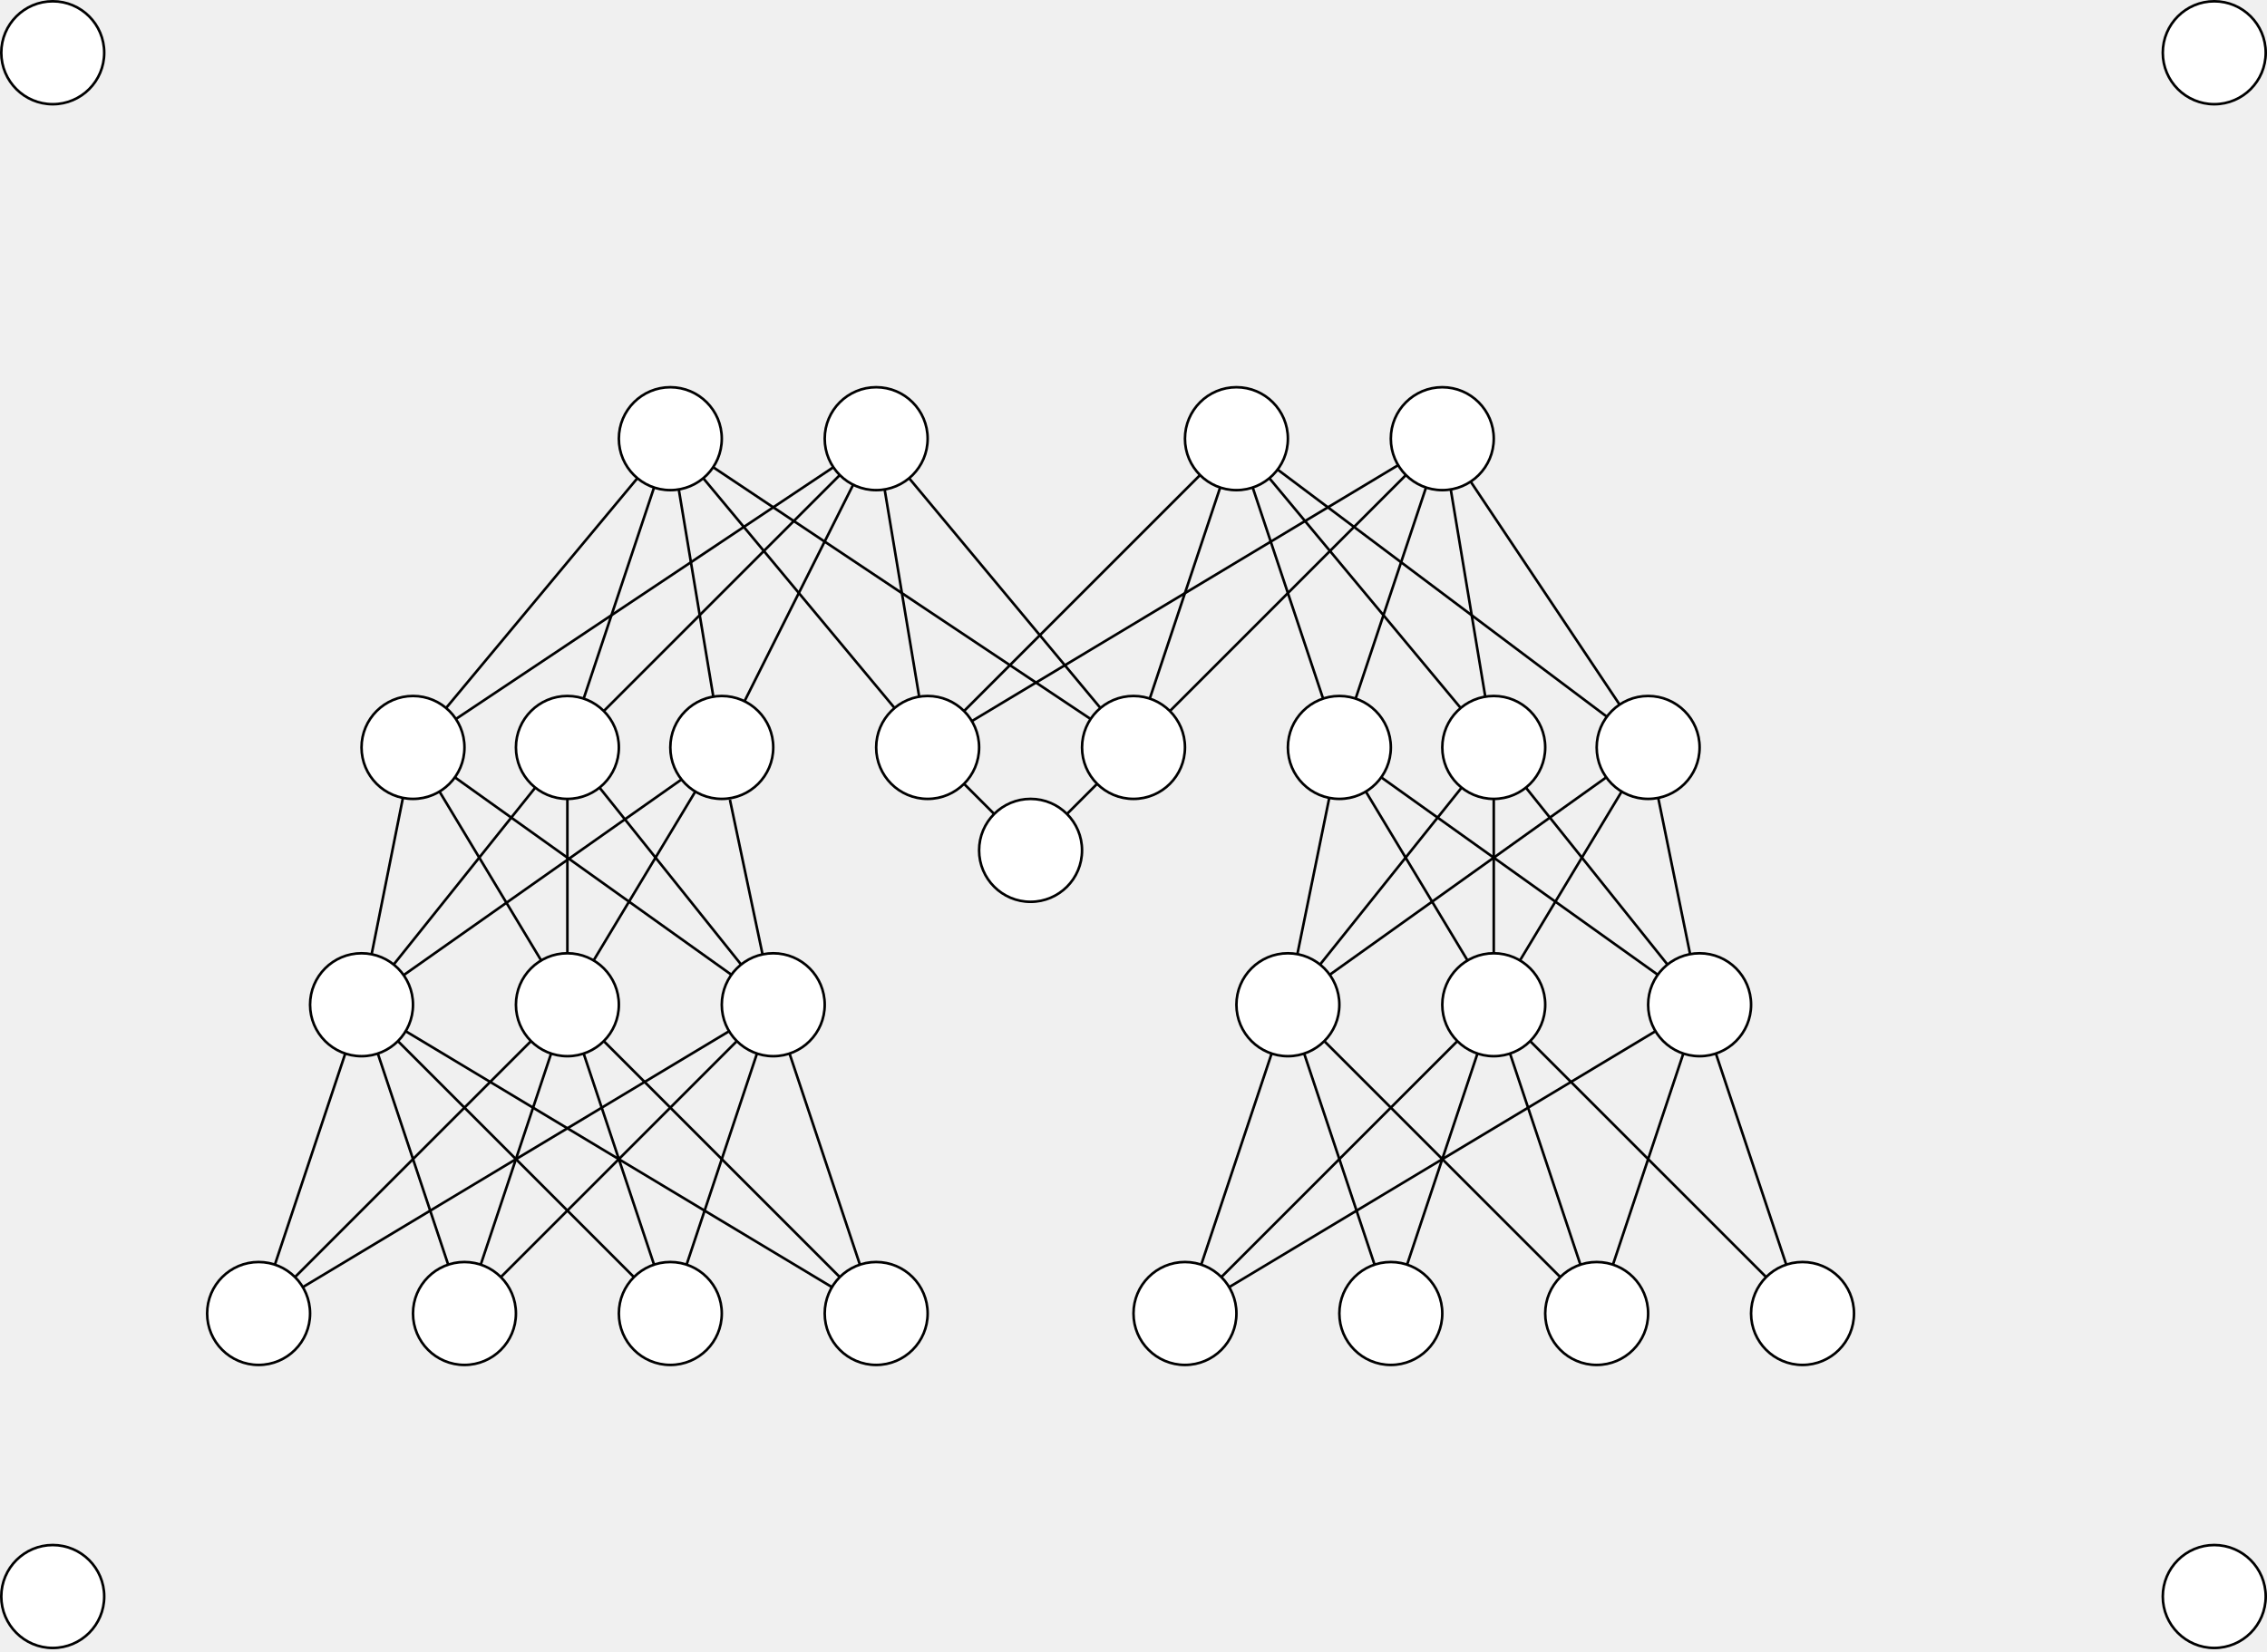
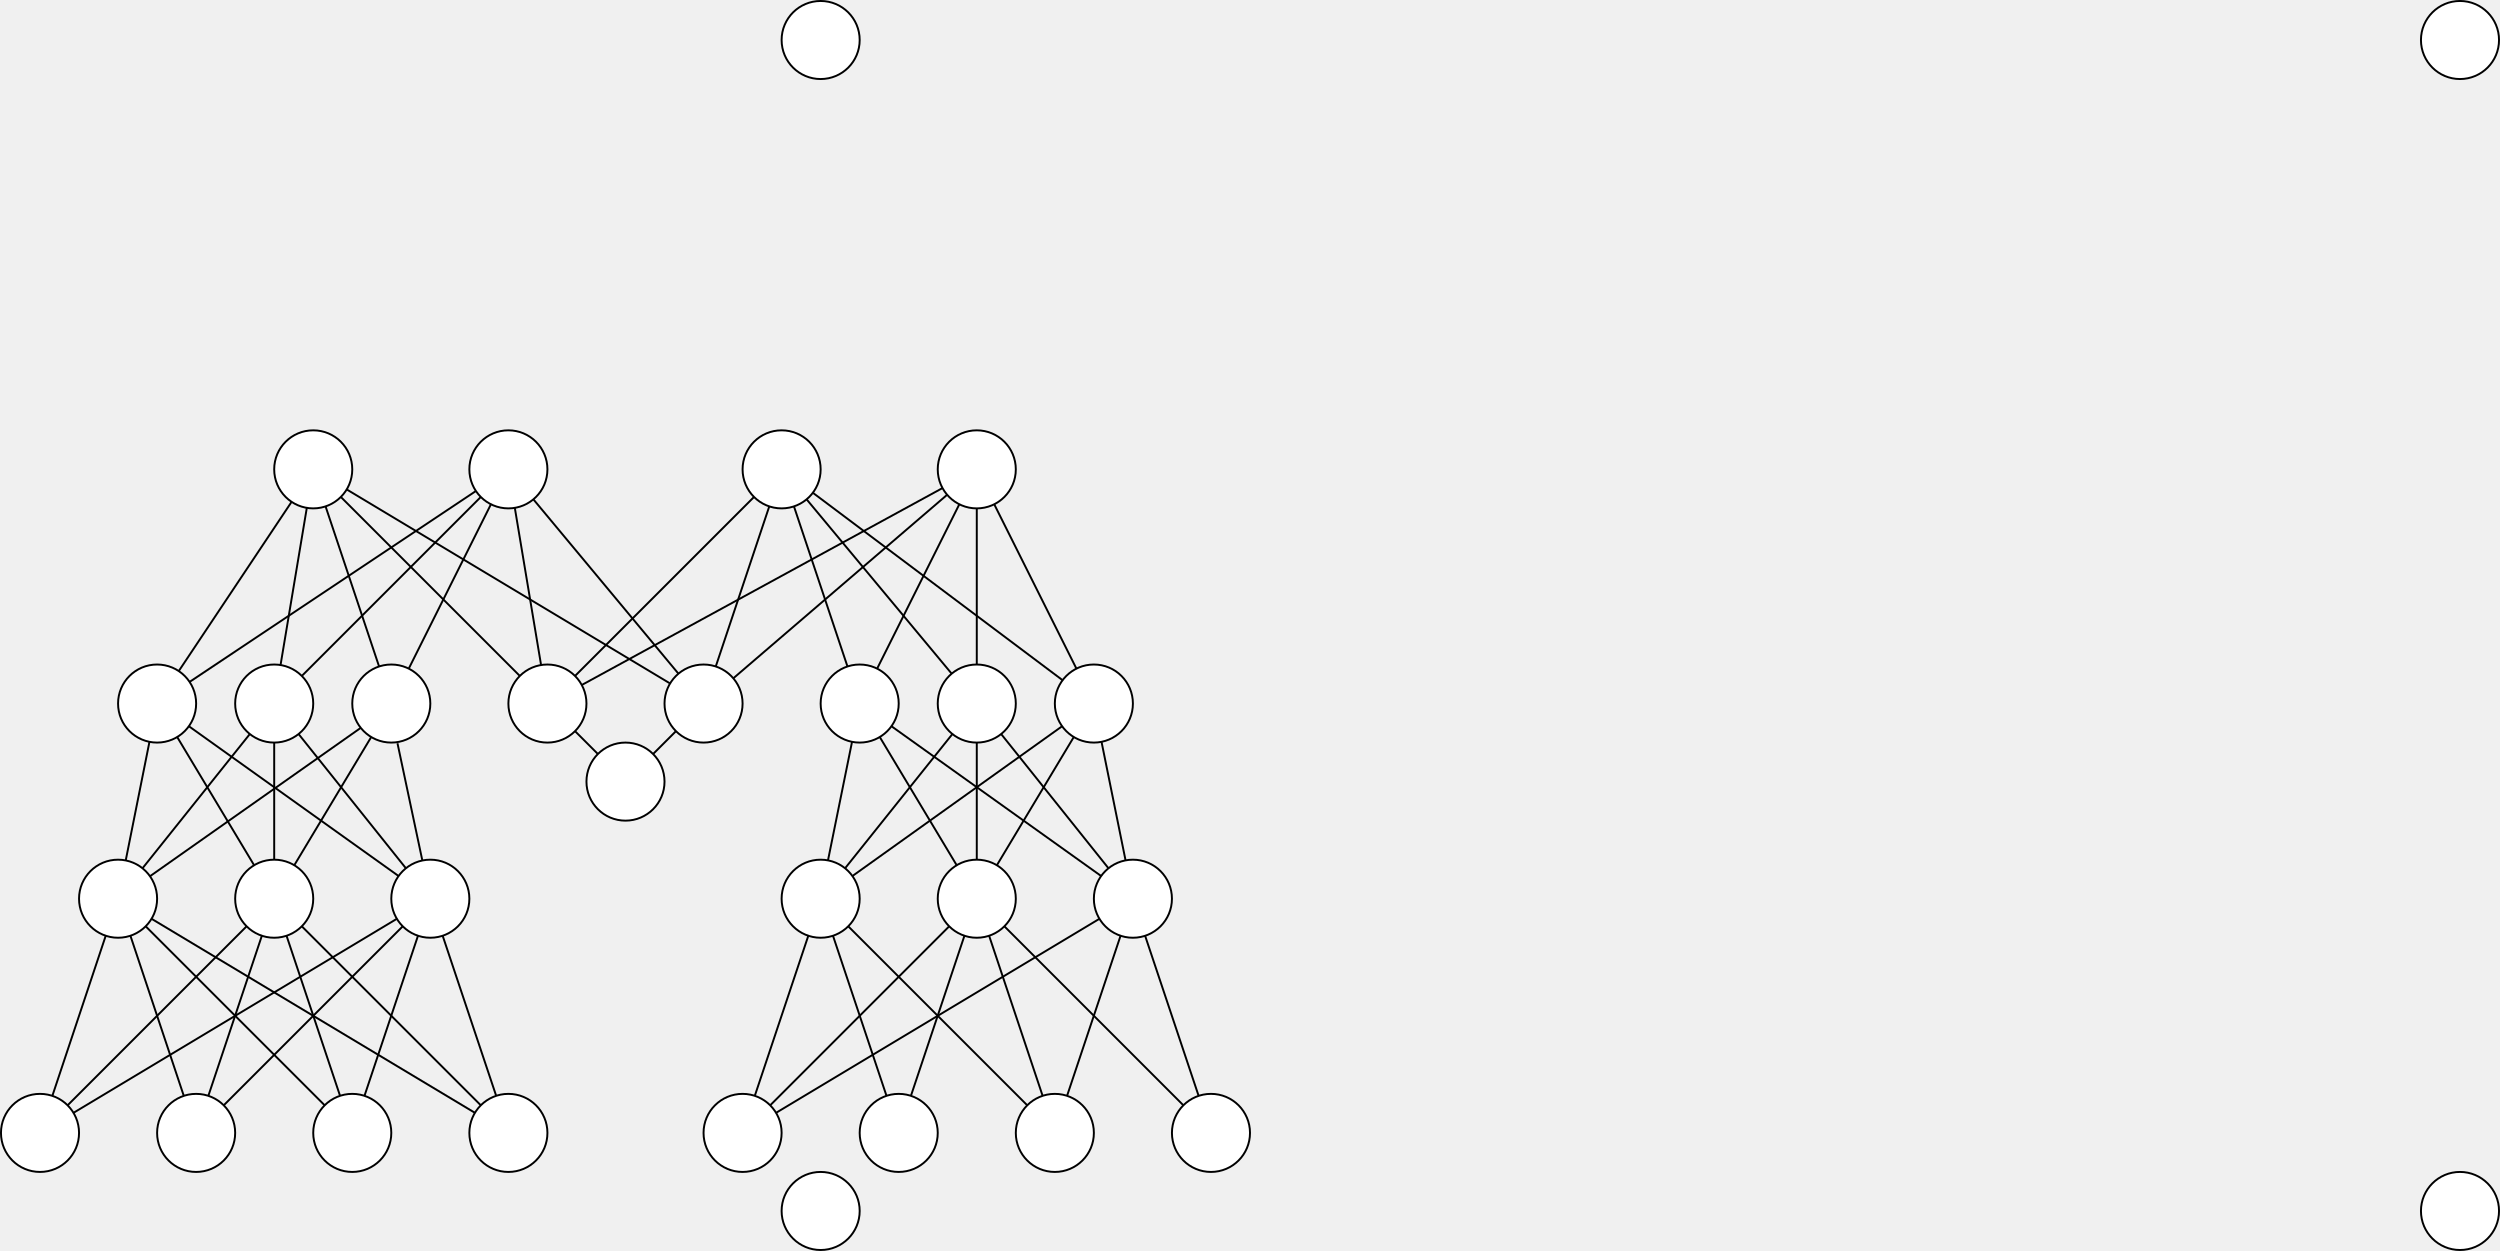
- <svg xmlns="http://www.w3.org/2000/svg" version="1.1" width="881px" height="642px" viewBox="-0.5 -0.5 881 642" content="&lt;mxfile host=&quot;app.diagrams.net&quot; modified=&quot;2021-03-20T19:32:21.002Z&quot; agent=&quot;5.0 (X11; Linux x86_64) AppleWebKit/537.36 (KHTML, like Gecko) Chrome/89.0.439.90 Safari/537.36&quot; etag=&quot;c0wjIn02cCSz-OEAkntD&quot; version=&quot;14.4.9&quot; type=&quot;github&quot;&gt;&lt;diagram id=&quot;R4A51FsJIPEPxxZOtgQd&quot; name=&quot;Page-1&quot;&gt;7Z3db+I4EMD/mj62Spw4H4+37W1Pd1upUk+63X2LwIWolKCQtnB//YXFBjJplzmTeIZon4pN6iTz84xnxh9cBNfPq9syW0zvirGaXQhvvLoIbi6E8BPh1X82NWtd44l4WzMp87Gu21c85P8qc6GufcnHatm4sCqKWZUvmpWjYj5Xo6pRl5Vl8da87LGYNe+6yCaqVfEwymbt2n/ycTXVtZHn7b/4Q+WTqb51ar54zszFumI5zcbF20FV8PtFcF0WRbX99Ly6VrON9Ixctv/3+YNvdw9WqnmF+YfH0f26/Py3evqy9l/Xo5vX6qm8lNtWXrPZi35h/bDV2kigbqUWdl349DbNK/WwyEabb95q4HXdtHqe1SW//pgtF1sCj/lK1Tf91H5C/dCvqqzU6qBKP/GtKp5VVa7rS/S3Oznr/hNIXX7bwwh11fQAg6nLNP7JruW9hOoPWkj/Q2ARQmDz8W+bnleX5sVcNYWkVnn1tf7sXUld+tYo3Wxe3DOF9UHhXpV5/Q6q1HUfSndZvJQj9ZN3EIFWpKycqOonFwZaimrcUJI2rQMa8h0apq5Us6zKX5uq9R4ifYf7Iq/fbd8ZgmZnkAGgvH1z/V+HqgAbSpoNhQloaCuZVkM/eszute07UXxiJzoBvUCi9xNW6GO/I/RxRIs+oUPvYdGnvNCnHaFPQlr0KR164zmdG3pATKa2Wp8c6UM9ozfWi4I9drBnZvGl1xF72RrspVv2xunlzJ6X3nfHXoKGYFzQN3txIvsaebk+iBc2xW/N4j5i+FFaH5Y6jBmwjiOzmAFqv3VXagUfrrtSQGdG0EEDMzMyGPYhHXt01MDLfYiirlxHGHm6Zo9J0RGzZ2bzh8P+1GzjCeyxISMz9t2FjDDt4Jo9YZIQnS7gZfOHwx6TJeQ0LRNST8v4mOQaqcRgFoJaYmZw5ysxqM0xtcQwiRxKicWCm8QEc4lJ6CmSSwwT5VNKLIQxNbnETo2N2aTYjCd93OXWLTJxuyQwO2Fs6Xbt+pJpSLh1uwRdqG08vnNj33IEbdlHkpg9XaiNZi9/oe8FPV2kbcKWc0MPgxlb9HFAjJ5uOQ4aPTeLPxj2dOtx0J4eL7UfjKNn5M82ympJmjpbFHDPfUiQLSJfKB4I5hKDs2T0Ejt1hcNhJB+nh7G8f+V5idtoHj++C1ZGPu7KrY+J3fqgw8SQ7zW6k3eV+L7b7oRPDvHqTtAu2/sMKXF3OofkEC/2UVf+YkTtL2KSQ5zmykRAPZZjciqc5sroJUaXijDO/XH7ErOyL3D2LrC2L2CdV+DavtClIuR5oodDiz36mBa9sScUai/OlH3SEXuYgXTOnm5nEN7kR6zYD8bkh4K/yeeFfjgmn24nD97kM2M/GJOPSUpZx0XjvKwr8mJe19US2YDpJFbillsPez22picpJtB+kUuRbslLeKZjENQEEdnaIZDN3J135coO0a15MSbw3Ni39NezZJ8A/2P3gK7Y02Wa8Ox5hZwtt8GWPTyIxDl7ukwT3ub/Yt8Le3M7tjn5lNsshuS+6iWJuElMMJdYym3Vi+S+4yfldgSn7DWG7kBivsct1JPcz3mFakm+4FFyn/L3Pbiyhlxk3Of8E257sCX3ff6+B09io97uKblv9Pc9bjtkjWllK7KU2771iL3fz+1shAjj9xPnFUw0xySvABlaz2klIJfsek4ropvPlNgDTg0zJuyhxbNmnxLPZUd0JxPi9Z4X++HoPd2KeJNmOjf2aVfrGHyPeCFDRDd5LLGTSMwG/FbEfgJ9atWnmz42MI7TD1nRh6rfmv2xVn0BJ6T6hk83f4y3+7xUf0B2n3CrAtrZZwZ/KM6+uT0F+xjLPuDFvqvd1CnxbuqYbq+CRAd6vEd8a/Yto+8cvjgDxRe84H90gsupRj907O3FhNk9NHtmij8Yo0+X3cMbfWYD/nCMPmF6LzpP+HBldwsZWvGPhQx9syfM7qHZ8xrwfQ8uYbLWfN8n1nzC7B6aPq8hf0j0CdN76EGfl+4PaNCnS++ZRTfH4fPaHwLX4Fv/6lBK/GtjphNTsEdP6vA6ERfuWLFnT/yLUwlheg99/D2v/aCtVf7W8H0vJqYv6OijHb6UN/3Qdit4i37oeC94Qpfhw4/5vOz+cMZ8ugwfnj0vuz8c9nQJPry/x8vXH46/R5jgQ/t7vNgPyd8jTPCh6fMa8YdEnzDBh/1RBG70fbgP0pq+L4np97qBsq8T6OD6SSN+qv1u5v4EOpRgdSjkpUMJXBURWKpQAjQoSNxqUEqXK8Oz5zU9Nhz2gow9+uw0Zsufk67Oz4LHN7g+Pyuly5Ph2Xus2MMUhzV7eD5Mj+zv/hrnf958Xz5dTm6/TJbBp9ni66WD83Na3tA7XeVDB8kXIDORuHOQ3hWYg+NzThJY6PGSl4OzczqVV0QtMAdH53SrkT1KrC6WRVEdmrz6Had3xVhtrvgP&lt;/diagram&gt;&lt;/mxfile&gt;" resource="https://app.diagrams.net/index.html#Hmikee-AI%2FUdacity%2Fmaster%2FMiKee.svg">
+ <svg xmlns="http://www.w3.org/2000/svg" version="1.1" width="1281px" height="641px" viewBox="-0.5 -0.5 1281 641" content="&lt;mxfile host=&quot;app.diagrams.net&quot; modified=&quot;2021-03-21T10:22:42.984Z&quot; agent=&quot;5.0 (X11; Linux x86_64) AppleWebKit/537.36 (KHTML, like Gecko) Chrome/89.0.439.90 Safari/537.36&quot; etag=&quot;nbr8vExENOb8FfBxPc-K&quot; version=&quot;14.4.9&quot; type=&quot;github&quot;&gt;&lt;diagram id=&quot;R4A51FsJIPEPxxZOtgQd&quot; name=&quot;Page-1&quot;&gt;7Z1Rb+I4EIB/TR9bJXYcwuNte9vT3Vaq1JNu994i4kJUSlBIW7hff2GxgUzaZdYkmUm0T8UmDWQ+z3hmPDYX8vp5fZvHy9ldluj5hfCS9YW8uRDCF5Eq/2x7NrueUWg6pnmamIsOHQ/pf9p0eqb3JU30qnJhkWXzIl1WOyfZYqEnRaUvzvPsrXrZYzavfuoynupax8Mkntd7/0mTYmZ6Q887vPGHTqcz89Fj+8ZzbC82HatZnGRvR13y9wt5nWdZsXv1vL7W863wrFx2//f5g3f3XyzXiwLzD4+T+03++W/99GXjv24mN6/FU35pYLzG8xfzwObLFhsrgfIupbDLxqe3WVroh2U82b7zVvIu+2bF87xs+eXLeLXcEXhM17r80E/1b2i+9KvOC70+6jLf+FZnz7rIN+Ul+wFkpGeGT2DbbwcYgemaHWGwfbHBP93f+SCh8oUR0k8ILEQIbJH8th15ZWuRLXRVSHqdFl/L196VMq1vldbN9sE929gcNe51npbPoHPT96F0V9lLPtE/eAYhjSLF+VQXP7hQGinqpKIkdVpHNNQ7NGxfrudxkb5WVes9ROYT7rO0fLbDYFDVwbBXQnuL3ZOb/zpWBXAj4VVvpBS40U4ytRt9HzH7x3YfRKMzB9EZ6AUSvR+xQi9kU+gjWvQRHXoPi37MCr30G0IvQ1r0Yzr01nPqGXoBiIWhK3rvxBhqGb0dwhTssZM9N4vfEHq/NterbtFbn5czemZq3xD6EbiP37HSizPJl8DzzVGwsG1+qzYP4cL31ua41WDAgPUauQUM0Ow7GxEYeXQ9lCSdEUFHDLyMyHDYB3Ts0SEDL9/BjxpiXws7u2aPyc8Rs+dm8wfD/txU4xnssfEiM/bNxYsw59A1e8IMITpXwMvmD4c9JkXIaU1GUa/J+JjMGqXEausN1BKzn89WYj7U5oBaYpg0DukYC7hJTDCXGHQUyQWGCfJJBMZGQueGwmwyatZxPu1hmzsy8bKAkVEQNdbJGoOyjnG3Ppagi6ute9c38jWvzxW9PyJmTxdXo9mrX+hbQU8XVtsYpWfoa5GLK3qhiNHTFd6g0TOz+MNhT1d5g/bzeKn9QNw8K31+EdUHcqbOC0nuWQ6QFiIvB5eCucDgchi9xM4tZTiO4Ufj4yjev/K8qNs4Hj+3C1YGHtZYuc/txC69bDAl5HuV4eRdRb7f7XDCp4V4DSdYWe0cIPrEo6kPeSFe6P2mfEWf2lnE5IVIp3Ig6X1RO9lUjkmncFoTo5cYXRbCuvan7cuIlX2B/quzeQHlXLJr80KXhFD9JA/tnTv6MS16+70ptF70kz3MPTqzh7nHztnTbf/BW/yQFfuhWPxA8Lf4vMgPx+LT7dfBW3xe7Idj8TEZKeeoKEnzsiPNFmVfKZEtmEYiJW6J9aDVk2lakqKE9otcinS1LkFP5yCoCVI62iG4j2Dv13Rlh+iKXawJ7Bt7qL9y5Moe+h+iY/Z0eSY8e2YRJ3QbnNl7xOzpEk14m/+LfSvs7XOwzcgHILgnz8gr7hUvkp3EBHOJwTFG7oUrtht71kBCbCTWagzdgMQUt0hPcT/JFWolea2j4r7er2BVDbnEuK/3B9z2WSvue/kVsPzkWzwV9738ITxXilpi1kqwlVgQcJMYe5+f2+kHIcbnJ84p2EiOSU4BMnRezwpAHrnr9ayQbi1TYQ8wtcyYsIcWz5098Tp2SHf2IF7vebEfjt7T1cLbFFPf2KumahgUcQ1DSLdurLDrR8zmexitO7MPqfWebt3YojjNPuDF/tSyj6veC7gQ1TZ7unVjvM1npveDsfmEGxTQfj4v9oPx862ZoWA/wrKXvNg3tYM6IN5BPaLboaDQMR7v+d6ZPbT5nbMXPdB7wYo9tPnK1deDNj/o2NcbEeb10Ox56f1wbD5dXg9v83nN98Ox+YR5vbCf7GE5dw0ZWu9PBQxtsyfM66HZ85rvFaxbcs7rSWK9J8zrodnzmu+Hw54wr4ee75np/WDme7q8ni20Oc2e134QWHPv/FtCAfFviNnnoGCPXsthdvRtU78jpYh/RyoizOuhz7nntf8TVvW7sx8Tsxd07NG+3pg1e+W67xuyDzre9x3R5fXw8z0vmz+c+Z4ur4dnz8vmD4c9XV4P7+vx8vOH4+sR5vXQvh4v9sPx9Qjzemj2vOb74bAnzOthf/mAGfsQ7nh0ZR+OiNm3ulOyrRPSYLWklT7VzjarwAQaFGE1KOClQRJo0D5T/tOn5cAqCNWtBo3pMmR49rxWxIbDXpCxR5+QxqzaWTZ1ShY8pqHrU7LGdBkyPHuPFXuY3HBnD4+zao/93V9J+ufNv6uny+ntl+lKfpovv15yPybHh79ZEnXnIL0rMO6n5EBjQi2vvp2RE1ILjPsROTWNbFFiZTPPsuLY5JXPOLvLEr294n8=&lt;/diagram&gt;&lt;/mxfile&gt;" resource="https://app.diagrams.net/index.html#Hmikee-AI%2FUdacity%2Fmaster%2FMiKee.svg">
  <defs />
  <g>
-     <ellipse cx="220" cy="290" rx="20" ry="20" fill="#ffffff" stroke="#000000" pointer-events="all" />
-     <path d="M 100 510 L 133.68 408.97" fill="none" stroke="#000000" stroke-miterlimit="10" pointer-events="stroke" />
-     <path d="M 186.32 491.03 L 213.68 408.97" fill="none" stroke="#000000" stroke-miterlimit="10" pointer-events="stroke" />
-     <path d="M 266.32 491.03 L 293.68 408.97" fill="none" stroke="#000000" stroke-miterlimit="10" pointer-events="stroke" />
-     <path d="M 333.68 491.03 L 306.32 408.97" fill="none" stroke="#000000" stroke-miterlimit="10" pointer-events="stroke" />
-     <path d="M 114.14 495.86 L 205.86 404.14" fill="none" stroke="#000000" stroke-miterlimit="10" pointer-events="stroke" />
-     <path d="M 117.18 499.76 L 282.85 400.29" fill="none" stroke="#000000" stroke-miterlimit="10" pointer-events="stroke" />
-     <path d="M 173.68 491.03 L 140 390" fill="none" stroke="#000000" stroke-miterlimit="10" pointer-events="stroke" />
-     <path d="M 194.14 495.86 L 285.86 404.14" fill="none" stroke="#000000" stroke-miterlimit="10" pointer-events="stroke" />
-     <path d="M 253.68 491.03 L 226.32 408.97" fill="none" stroke="#000000" stroke-miterlimit="10" pointer-events="stroke" />
-     <path d="M 245.86 495.86 L 154.14 404.14" fill="none" stroke="#000000" stroke-miterlimit="10" pointer-events="stroke" />
-     <path d="M 322.82 499.76 L 157.15 400.29" fill="none" stroke="#000000" stroke-miterlimit="10" pointer-events="stroke" />
-     <path d="M 325.86 495.86 L 234.14 404.14" fill="none" stroke="#000000" stroke-miterlimit="10" pointer-events="stroke" />
-     <ellipse cx="220" cy="390" rx="20" ry="20" fill="#ffffff" stroke="#000000" pointer-events="all" />
-     <ellipse cx="300" cy="390" rx="20" ry="20" fill="#ffffff" stroke="#000000" pointer-events="all" />
-     <ellipse cx="260" cy="510" rx="20" ry="20" fill="#ffffff" stroke="#000000" pointer-events="all" />
-     <ellipse cx="340" cy="510" rx="20" ry="20" fill="#ffffff" stroke="#000000" pointer-events="all" />
-     <ellipse cx="180" cy="510" rx="20" ry="20" fill="#ffffff" stroke="#000000" pointer-events="all" />
-     <ellipse cx="100" cy="510" rx="20" ry="20" fill="#ffffff" stroke="#000000" pointer-events="all" />
-     <path d="M 143.92 370.39 L 160 290" fill="none" stroke="#000000" stroke-miterlimit="10" pointer-events="stroke" />
-     <path d="M 209.81 372.79 L 170.29 307.15" fill="none" stroke="#000000" stroke-miterlimit="10" pointer-events="stroke" />
-     <path d="M 220 370 L 220 310" fill="none" stroke="#000000" stroke-miterlimit="10" pointer-events="stroke" />
-     <path d="M 287.51 374.38 L 232.49 305.62" fill="none" stroke="#000000" stroke-miterlimit="10" pointer-events="stroke" />
-     <path d="M 283.74 378.35 L 176.27 301.62" fill="none" stroke="#000000" stroke-miterlimit="10" pointer-events="stroke" />
-     <path d="M 152.49 374.38 L 207.51 305.62" fill="none" stroke="#000000" stroke-miterlimit="10" pointer-events="stroke" />
-     <ellipse cx="140" cy="390" rx="20" ry="20" fill="#ffffff" stroke="#000000" pointer-events="all" />
-     <ellipse cx="160" cy="290" rx="20" ry="20" fill="#ffffff" stroke="#000000" pointer-events="all" />
-     <ellipse cx="280" cy="290" rx="20" ry="20" fill="#ffffff" stroke="#000000" pointer-events="all" />
-     <path d="M 295.84 370.44 L 283.16 310.32" fill="none" stroke="#000000" stroke-miterlimit="10" pointer-events="stroke" />
-     <path d="M 156.36 378.5 L 264.36 302.44" fill="none" stroke="#000000" stroke-miterlimit="10" pointer-events="stroke" />
-     <path d="M 230.19 372.79 L 269.71 307.15" fill="none" stroke="#000000" stroke-miterlimit="10" pointer-events="stroke" />
-     <ellipse cx="260" cy="170" rx="20" ry="20" fill="#ffffff" stroke="#000000" pointer-events="all" />
-     <ellipse cx="340" cy="170" rx="20" ry="20" fill="#ffffff" stroke="#000000" pointer-events="all" />
-     <path d="M 176.67 278.95 L 323.36 181.09" fill="none" stroke="#000000" stroke-miterlimit="10" pointer-events="stroke" />
-     <path d="M 234.14 275.86 L 325.86 184.14" fill="none" stroke="#000000" stroke-miterlimit="10" pointer-events="stroke" />
-     <path d="M 288.83 272.05 L 331.06 187.89" fill="none" stroke="#000000" stroke-miterlimit="10" pointer-events="stroke" />
-     <path d="M 172.85 274.68 L 247.2 185.36" fill="none" stroke="#000000" stroke-miterlimit="10" pointer-events="stroke" />
-     <path d="M 226.32 271.03 L 253.68 188.97" fill="none" stroke="#000000" stroke-miterlimit="10" pointer-events="stroke" />
-     <path d="M 276.71 270.27 L 263.29 189.73" fill="none" stroke="#000000" stroke-miterlimit="10" pointer-events="stroke" />
-     <ellipse cx="360" cy="290" rx="20" ry="20" fill="#ffffff" stroke="#000000" transform="rotate(90,360,290)" pointer-events="all" />
-     <ellipse cx="440" cy="290" rx="20" ry="20" fill="#ffffff" stroke="#000000" transform="rotate(90,440,290)" pointer-events="all" />
-     <path d="M 423.33 278.95 L 276.64 181.09" fill="none" stroke="#000000" stroke-miterlimit="10" pointer-events="stroke" />
-     <path d="M 347.15 274.68 L 272.8 185.36" fill="none" stroke="#000000" stroke-miterlimit="10" pointer-events="stroke" />
-     <path d="M 356.71 270.27 L 343.29 189.73" fill="none" stroke="#000000" stroke-miterlimit="10" pointer-events="stroke" />
-     <path d="M 427.15 274.68 L 352.8 185.36" fill="none" stroke="#000000" stroke-miterlimit="10" pointer-events="stroke" />
-     <ellipse cx="560" cy="170" rx="20" ry="20" fill="#ffffff" stroke="#000000" pointer-events="all" />
-     <ellipse cx="480" cy="170" rx="20" ry="20" fill="#ffffff" stroke="#000000" pointer-events="all" />
-     <ellipse cx="580" cy="290" rx="20" ry="20" fill="#ffffff" stroke="#000000" pointer-events="all" />
-     <ellipse cx="520" cy="290" rx="20" ry="20" fill="#ffffff" stroke="#000000" pointer-events="all" />
-     <ellipse cx="640" cy="290" rx="20" ry="20" fill="#ffffff" stroke="#000000" pointer-events="all" />
-     <ellipse cx="580" cy="390" rx="20" ry="20" fill="#ffffff" stroke="#000000" pointer-events="all" />
-     <ellipse cx="660" cy="390" rx="20" ry="20" fill="#ffffff" stroke="#000000" pointer-events="all" />
-     <ellipse cx="500" cy="390" rx="20" ry="20" fill="#ffffff" stroke="#000000" pointer-events="all" />
-     <ellipse cx="620" cy="510" rx="20" ry="20" fill="#ffffff" stroke="#000000" pointer-events="all" />
-     <ellipse cx="700" cy="510" rx="20" ry="20" fill="#ffffff" stroke="#000000" pointer-events="all" />
-     <ellipse cx="540" cy="510" rx="20" ry="20" fill="#ffffff" stroke="#000000" pointer-events="all" />
-     <ellipse cx="460" cy="510" rx="20" ry="20" fill="#ffffff" stroke="#000000" pointer-events="all" />
-     <path d="M 446.32 271.03 L 473.68 188.97" fill="none" stroke="#000000" stroke-miterlimit="10" pointer-events="stroke" />
-     <path d="M 526.32 271.03 L 553.68 188.97" fill="none" stroke="#000000" stroke-miterlimit="10" pointer-events="stroke" />
-     <path d="M 454.14 275.86 L 545.86 184.14" fill="none" stroke="#000000" stroke-miterlimit="10" pointer-events="stroke" />
-     <path d="M 576.71 270.27 L 563.29 189.73" fill="none" stroke="#000000" stroke-miterlimit="10" pointer-events="stroke" />
-     <path d="M 623.96 278.06 L 496 182" fill="none" stroke="#000000" stroke-miterlimit="10" pointer-events="stroke" />
-     <path d="M 571.03 186.68 L 628.91 273.36" fill="none" stroke="#000000" stroke-miterlimit="10" pointer-events="stroke" />
-     <path d="M 567.15 274.68 L 492.8 185.36" fill="none" stroke="#000000" stroke-miterlimit="10" pointer-events="stroke" />
-     <path d="M 513.68 271.03 L 486.32 188.97" fill="none" stroke="#000000" stroke-miterlimit="10" pointer-events="stroke" />
-     <path d="M 503.69 370.34 L 516.08 309.61" fill="none" stroke="#000000" stroke-miterlimit="10" pointer-events="stroke" />
-     <path d="M 590.19 372.79 L 629.71 307.15" fill="none" stroke="#000000" stroke-miterlimit="10" pointer-events="stroke" />
-     <path d="M 512.49 374.38 L 567.51 305.62" fill="none" stroke="#000000" stroke-miterlimit="10" pointer-events="stroke" />
-     <path d="M 516.26 378.35 L 623.73 301.62" fill="none" stroke="#000000" stroke-miterlimit="10" pointer-events="stroke" />
-     <path d="M 569.81 372.79 L 530.29 307.15" fill="none" stroke="#000000" stroke-miterlimit="10" pointer-events="stroke" />
-     <path d="M 643.74 378.35 L 536.27 301.62" fill="none" stroke="#000000" stroke-miterlimit="10" pointer-events="stroke" />
-     <path d="M 647.51 374.38 L 592.49 305.62" fill="none" stroke="#000000" stroke-miterlimit="10" pointer-events="stroke" />
-     <path d="M 656.31 370.34 L 643.92 309.61" fill="none" stroke="#000000" stroke-miterlimit="10" pointer-events="stroke" />
-     <path d="M 580 370 L 580 310" fill="none" stroke="#000000" stroke-miterlimit="10" pointer-events="stroke" />
-     <path d="M 466.32 491.03 L 493.68 408.97" fill="none" stroke="#000000" stroke-miterlimit="10" pointer-events="stroke" />
-     <path d="M 546.32 491.03 L 573.68 408.97" fill="none" stroke="#000000" stroke-miterlimit="10" pointer-events="stroke" />
-     <path d="M 626.32 491.03 L 653.68 408.97" fill="none" stroke="#000000" stroke-miterlimit="10" pointer-events="stroke" />
-     <path d="M 666.32 408.97 L 693.68 491.03" fill="none" stroke="#000000" stroke-miterlimit="10" pointer-events="stroke" />
-     <path d="M 474.14 495.86 L 565.86 404.14" fill="none" stroke="#000000" stroke-miterlimit="10" pointer-events="stroke" />
-     <path d="M 477.18 499.76 L 642.85 400.29" fill="none" stroke="#000000" stroke-miterlimit="10" pointer-events="stroke" />
-     <path d="M 533.68 491.03 L 506.32 408.97" fill="none" stroke="#000000" stroke-miterlimit="10" pointer-events="stroke" />
-     <path d="M 605.86 495.86 L 514.14 404.14" fill="none" stroke="#000000" stroke-miterlimit="10" pointer-events="stroke" />
-     <path d="M 613.68 491.03 L 586.32 408.97" fill="none" stroke="#000000" stroke-miterlimit="10" pointer-events="stroke" />
-     <path d="M 685.86 495.86 L 594.14 404.14" fill="none" stroke="#000000" stroke-miterlimit="10" pointer-events="stroke" />
-     <ellipse cx="400" cy="330" rx="20" ry="20" fill="#ffffff" stroke="#000000" transform="rotate(90,400,330)" pointer-events="all" />
-     <path d="M 414.14 315.86 L 425.86 304.14" fill="none" stroke="#000000" stroke-miterlimit="10" pointer-events="stroke" />
-     <path d="M 385.86 315.86 L 374.14 304.14" fill="none" stroke="#000000" stroke-miterlimit="10" pointer-events="stroke" />
-     <path d="M 374.14 275.86 L 465.86 184.14" fill="none" stroke="#000000" stroke-miterlimit="10" pointer-events="stroke" />
-     <path d="M 377.18 279.76 L 542.85 180.29" fill="none" stroke="#000000" stroke-miterlimit="10" pointer-events="stroke" />
-     <ellipse cx="860" cy="20" rx="20" ry="20" fill="#ffffff" stroke="#000000" pointer-events="all" />
-     <ellipse cx="20" cy="20" rx="20" ry="20" fill="#ffffff" stroke="#000000" pointer-events="all" />
-     <ellipse cx="20" cy="620" rx="20" ry="20" fill="#ffffff" stroke="#000000" pointer-events="all" />
-     <ellipse cx="860" cy="620" rx="20" ry="20" fill="#ffffff" stroke="#000000" pointer-events="all" />
+     <ellipse cx="140" cy="360" rx="20" ry="20" fill="#ffffff" stroke="#000000" pointer-events="all" />
+     <path d="M 20 580 L 53.68 478.97" fill="none" stroke="#000000" stroke-miterlimit="10" pointer-events="stroke" />
+     <path d="M 106.26 561 L 133.68 478.97" fill="none" stroke="#000000" stroke-miterlimit="10" pointer-events="stroke" />
+     <path d="M 186.26 561 L 213.68 478.97" fill="none" stroke="#000000" stroke-miterlimit="10" pointer-events="stroke" />
+     <path d="M 253.74 561 L 226.32 478.97" fill="none" stroke="#000000" stroke-miterlimit="10" pointer-events="stroke" />
+     <path d="M 34.14 565.86 L 125.86 474.14" fill="none" stroke="#000000" stroke-miterlimit="10" pointer-events="stroke" />
+     <path d="M 37.15 569.71 L 202.85 470.29" fill="none" stroke="#000000" stroke-miterlimit="10" pointer-events="stroke" />
+     <path d="M 93.68 561.03 L 60 460" fill="none" stroke="#000000" stroke-miterlimit="10" pointer-events="stroke" />
+     <path d="M 114.14 565.86 L 205.86 474.14" fill="none" stroke="#000000" stroke-miterlimit="10" pointer-events="stroke" />
+     <path d="M 173.74 561 L 146.32 478.97" fill="none" stroke="#000000" stroke-miterlimit="10" pointer-events="stroke" />
+     <path d="M 165.86 565.86 L 74.14 474.14" fill="none" stroke="#000000" stroke-miterlimit="10" pointer-events="stroke" />
+     <path d="M 242.85 569.71 L 77.15 470.29" fill="none" stroke="#000000" stroke-miterlimit="10" pointer-events="stroke" />
+     <path d="M 245.86 565.86 L 154.14 474.14" fill="none" stroke="#000000" stroke-miterlimit="10" pointer-events="stroke" />
+     <ellipse cx="140" cy="460" rx="20" ry="20" fill="#ffffff" stroke="#000000" pointer-events="all" />
+     <ellipse cx="220" cy="460" rx="20" ry="20" fill="#ffffff" stroke="#000000" pointer-events="all" />
+     <ellipse cx="180" cy="580" rx="20" ry="20" fill="#ffffff" stroke="#000000" pointer-events="all" />
+     <ellipse cx="260" cy="580" rx="20" ry="20" fill="#ffffff" stroke="#000000" pointer-events="all" />
+     <ellipse cx="100" cy="580" rx="20" ry="20" fill="#ffffff" stroke="#000000" pointer-events="all" />
+     <ellipse cx="20" cy="580" rx="20" ry="20" fill="#ffffff" stroke="#000000" pointer-events="all" />
+     <path d="M 63.92 440.39 L 80 360" fill="none" stroke="#000000" stroke-miterlimit="10" pointer-events="stroke" />
+     <path d="M 129.71 442.85 L 90.29 377.15" fill="none" stroke="#000000" stroke-miterlimit="10" pointer-events="stroke" />
+     <path d="M 140 440 L 140 380" fill="none" stroke="#000000" stroke-miterlimit="10" pointer-events="stroke" />
+     <path d="M 207.48 444.4 L 152.49 375.62" fill="none" stroke="#000000" stroke-miterlimit="10" pointer-events="stroke" />
+     <path d="M 203.73 448.38 L 96.27 371.62" fill="none" stroke="#000000" stroke-miterlimit="10" pointer-events="stroke" />
+     <path d="M 72.52 444.4 L 127.51 375.62" fill="none" stroke="#000000" stroke-miterlimit="10" pointer-events="stroke" />
+     <ellipse cx="60" cy="460" rx="20" ry="20" fill="#ffffff" stroke="#000000" pointer-events="all" />
+     <ellipse cx="80" cy="360" rx="20" ry="20" fill="#ffffff" stroke="#000000" pointer-events="all" />
+     <ellipse cx="200" cy="360" rx="20" ry="20" fill="#ffffff" stroke="#000000" pointer-events="all" />
+     <path d="M 215.91 440.42 L 203.16 380.32" fill="none" stroke="#000000" stroke-miterlimit="10" pointer-events="stroke" />
+     <path d="M 76.35 448.48 L 184.36 372.44" fill="none" stroke="#000000" stroke-miterlimit="10" pointer-events="stroke" />
+     <path d="M 150.29 442.85 L 189.71 377.15" fill="none" stroke="#000000" stroke-miterlimit="10" pointer-events="stroke" />
+     <ellipse cx="160" cy="240" rx="20" ry="20" fill="#ffffff" stroke="#000000" pointer-events="all" />
+     <ellipse cx="260" cy="240" rx="20" ry="20" fill="#ffffff" stroke="#000000" pointer-events="all" />
+     <path d="M 96.64 348.91 L 243.36 251.09" fill="none" stroke="#000000" stroke-miterlimit="10" pointer-events="stroke" />
+     <path d="M 154.14 345.86 L 245.86 254.14" fill="none" stroke="#000000" stroke-miterlimit="10" pointer-events="stroke" />
+     <path d="M 208.94 342.11 L 251.06 257.89" fill="none" stroke="#000000" stroke-miterlimit="10" pointer-events="stroke" />
+     <path d="M 91.09 343.36 L 148.91 256.64" fill="none" stroke="#000000" stroke-miterlimit="10" pointer-events="stroke" />
+     <path d="M 143.25 340.27 L 156.71 259.73" fill="none" stroke="#000000" stroke-miterlimit="10" pointer-events="stroke" />
+     <path d="M 193.74 341 L 166.32 258.97" fill="none" stroke="#000000" stroke-miterlimit="10" pointer-events="stroke" />
+     <ellipse cx="280" cy="360" rx="20" ry="20" fill="#ffffff" stroke="#000000" transform="rotate(90,280,360)" pointer-events="all" />
+     <ellipse cx="360" cy="360" rx="20" ry="20" fill="#ffffff" stroke="#000000" transform="rotate(90,360,360)" pointer-events="all" />
+     <path d="M 342.85 349.71 L 177.15 250.29" fill="none" stroke="#000000" stroke-miterlimit="10" pointer-events="stroke" />
+     <path d="M 265.86 345.86 L 174.14 254.14" fill="none" stroke="#000000" stroke-miterlimit="10" pointer-events="stroke" />
+     <path d="M 276.75 340.27 L 263.29 259.73" fill="none" stroke="#000000" stroke-miterlimit="10" pointer-events="stroke" />
+     <path d="M 347.13 344.69 L 272.8 255.36" fill="none" stroke="#000000" stroke-miterlimit="10" pointer-events="stroke" />
+     <ellipse cx="500" cy="240" rx="20" ry="20" fill="#ffffff" stroke="#000000" pointer-events="all" />
+     <ellipse cx="400" cy="240" rx="20" ry="20" fill="#ffffff" stroke="#000000" pointer-events="all" />
+     <ellipse cx="500" cy="360" rx="20" ry="20" fill="#ffffff" stroke="#000000" pointer-events="all" />
+     <ellipse cx="440" cy="360" rx="20" ry="20" fill="#ffffff" stroke="#000000" pointer-events="all" />
+     <ellipse cx="560" cy="360" rx="20" ry="20" fill="#ffffff" stroke="#000000" pointer-events="all" />
+     <ellipse cx="500" cy="460" rx="20" ry="20" fill="#ffffff" stroke="#000000" pointer-events="all" />
+     <ellipse cx="580" cy="460" rx="20" ry="20" fill="#ffffff" stroke="#000000" pointer-events="all" />
+     <ellipse cx="420" cy="460" rx="20" ry="20" fill="#ffffff" stroke="#000000" pointer-events="all" />
+     <ellipse cx="540" cy="580" rx="20" ry="20" fill="#ffffff" stroke="#000000" pointer-events="all" />
+     <ellipse cx="620" cy="580" rx="20" ry="20" fill="#ffffff" stroke="#000000" pointer-events="all" />
+     <ellipse cx="460" cy="580" rx="20" ry="20" fill="#ffffff" stroke="#000000" pointer-events="all" />
+     <ellipse cx="380" cy="580" rx="20" ry="20" fill="#ffffff" stroke="#000000" pointer-events="all" />
+     <path d="M 366.26 341 L 393.68 258.97" fill="none" stroke="#000000" stroke-miterlimit="10" pointer-events="stroke" />
+     <path d="M 448.94 342.11 L 491.06 257.89" fill="none" stroke="#000000" stroke-miterlimit="10" pointer-events="stroke" />
+     <path d="M 375.25 347.06 L 484.81 253.02" fill="none" stroke="#000000" stroke-miterlimit="10" pointer-events="stroke" />
+     <path d="M 500 340 L 500 260" fill="none" stroke="#000000" stroke-miterlimit="10" pointer-events="stroke" />
+     <path d="M 543.97 348.04 L 416 252" fill="none" stroke="#000000" stroke-miterlimit="10" pointer-events="stroke" />
+     <path d="M 508.94 257.89 L 551.06 342.11" fill="none" stroke="#000000" stroke-miterlimit="10" pointer-events="stroke" />
+     <path d="M 487.13 344.69 L 412.8 255.36" fill="none" stroke="#000000" stroke-miterlimit="10" pointer-events="stroke" />
+     <path d="M 433.74 341 L 406.32 258.97" fill="none" stroke="#000000" stroke-miterlimit="10" pointer-events="stroke" />
+     <path d="M 423.76 440.36 L 436.08 379.61" fill="none" stroke="#000000" stroke-miterlimit="10" pointer-events="stroke" />
+     <path d="M 510.29 442.85 L 549.71 377.15" fill="none" stroke="#000000" stroke-miterlimit="10" pointer-events="stroke" />
+     <path d="M 432.52 444.4 L 487.51 375.62" fill="none" stroke="#000000" stroke-miterlimit="10" pointer-events="stroke" />
+     <path d="M 436.27 448.38 L 543.73 371.62" fill="none" stroke="#000000" stroke-miterlimit="10" pointer-events="stroke" />
+     <path d="M 489.71 442.85 L 450.29 377.15" fill="none" stroke="#000000" stroke-miterlimit="10" pointer-events="stroke" />
+     <path d="M 563.73 448.38 L 456.27 371.62" fill="none" stroke="#000000" stroke-miterlimit="10" pointer-events="stroke" />
+     <path d="M 567.48 444.4 L 512.49 375.62" fill="none" stroke="#000000" stroke-miterlimit="10" pointer-events="stroke" />
+     <path d="M 576.24 440.36 L 563.92 379.61" fill="none" stroke="#000000" stroke-miterlimit="10" pointer-events="stroke" />
+     <path d="M 500 440 L 500 380" fill="none" stroke="#000000" stroke-miterlimit="10" pointer-events="stroke" />
+     <path d="M 386.26 561 L 413.68 478.97" fill="none" stroke="#000000" stroke-miterlimit="10" pointer-events="stroke" />
+     <path d="M 466.26 561 L 493.68 478.97" fill="none" stroke="#000000" stroke-miterlimit="10" pointer-events="stroke" />
+     <path d="M 546.26 561 L 573.68 478.97" fill="none" stroke="#000000" stroke-miterlimit="10" pointer-events="stroke" />
+     <path d="M 586.26 479 L 613.68 561.03" fill="none" stroke="#000000" stroke-miterlimit="10" pointer-events="stroke" />
+     <path d="M 394.14 565.86 L 485.86 474.14" fill="none" stroke="#000000" stroke-miterlimit="10" pointer-events="stroke" />
+     <path d="M 397.15 569.71 L 562.85 470.29" fill="none" stroke="#000000" stroke-miterlimit="10" pointer-events="stroke" />
+     <path d="M 453.74 561 L 426.32 478.97" fill="none" stroke="#000000" stroke-miterlimit="10" pointer-events="stroke" />
+     <path d="M 525.86 565.86 L 434.14 474.14" fill="none" stroke="#000000" stroke-miterlimit="10" pointer-events="stroke" />
+     <path d="M 533.74 561 L 506.32 478.97" fill="none" stroke="#000000" stroke-miterlimit="10" pointer-events="stroke" />
+     <path d="M 605.86 565.86 L 514.14 474.14" fill="none" stroke="#000000" stroke-miterlimit="10" pointer-events="stroke" />
+     <ellipse cx="320" cy="400" rx="20" ry="20" fill="#ffffff" stroke="#000000" transform="rotate(90,320,400)" pointer-events="all" />
+     <path d="M 334.14 385.86 L 345.86 374.14" fill="none" stroke="#000000" stroke-miterlimit="10" pointer-events="stroke" />
+     <path d="M 305.86 385.86 L 294.14 374.14" fill="none" stroke="#000000" stroke-miterlimit="10" pointer-events="stroke" />
+     <path d="M 294.14 345.86 L 385.86 254.14" fill="none" stroke="#000000" stroke-miterlimit="10" pointer-events="stroke" />
+     <path d="M 297.59 350.49 L 482.44 249.58" fill="none" stroke="#000000" stroke-miterlimit="10" pointer-events="stroke" />
+     <ellipse cx="1260" cy="20" rx="20" ry="20" fill="#ffffff" stroke="#000000" pointer-events="all" />
+     <ellipse cx="420" cy="20" rx="20" ry="20" fill="#ffffff" stroke="#000000" pointer-events="all" />
+     <ellipse cx="420" cy="620" rx="20" ry="20" fill="#ffffff" stroke="#000000" pointer-events="all" />
+     <ellipse cx="1260" cy="620" rx="20" ry="20" fill="#ffffff" stroke="#000000" pointer-events="all" />
  </g>
</svg>
